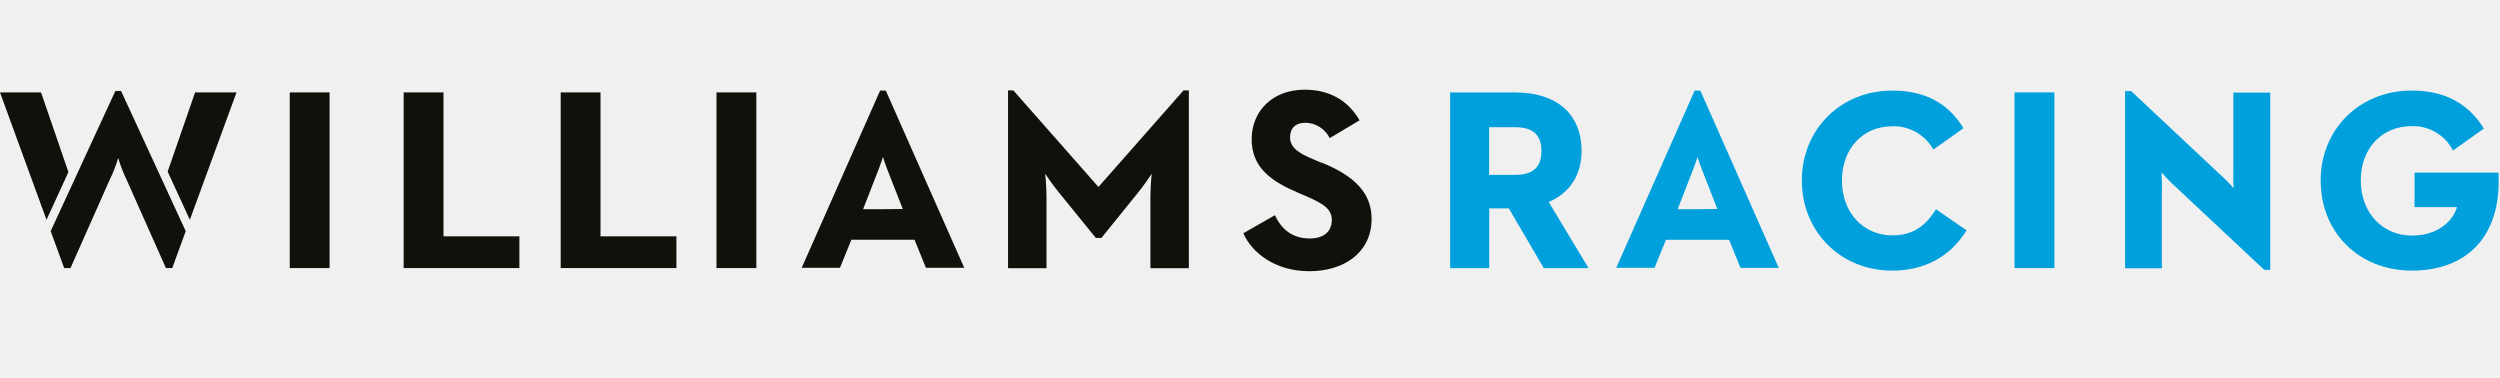
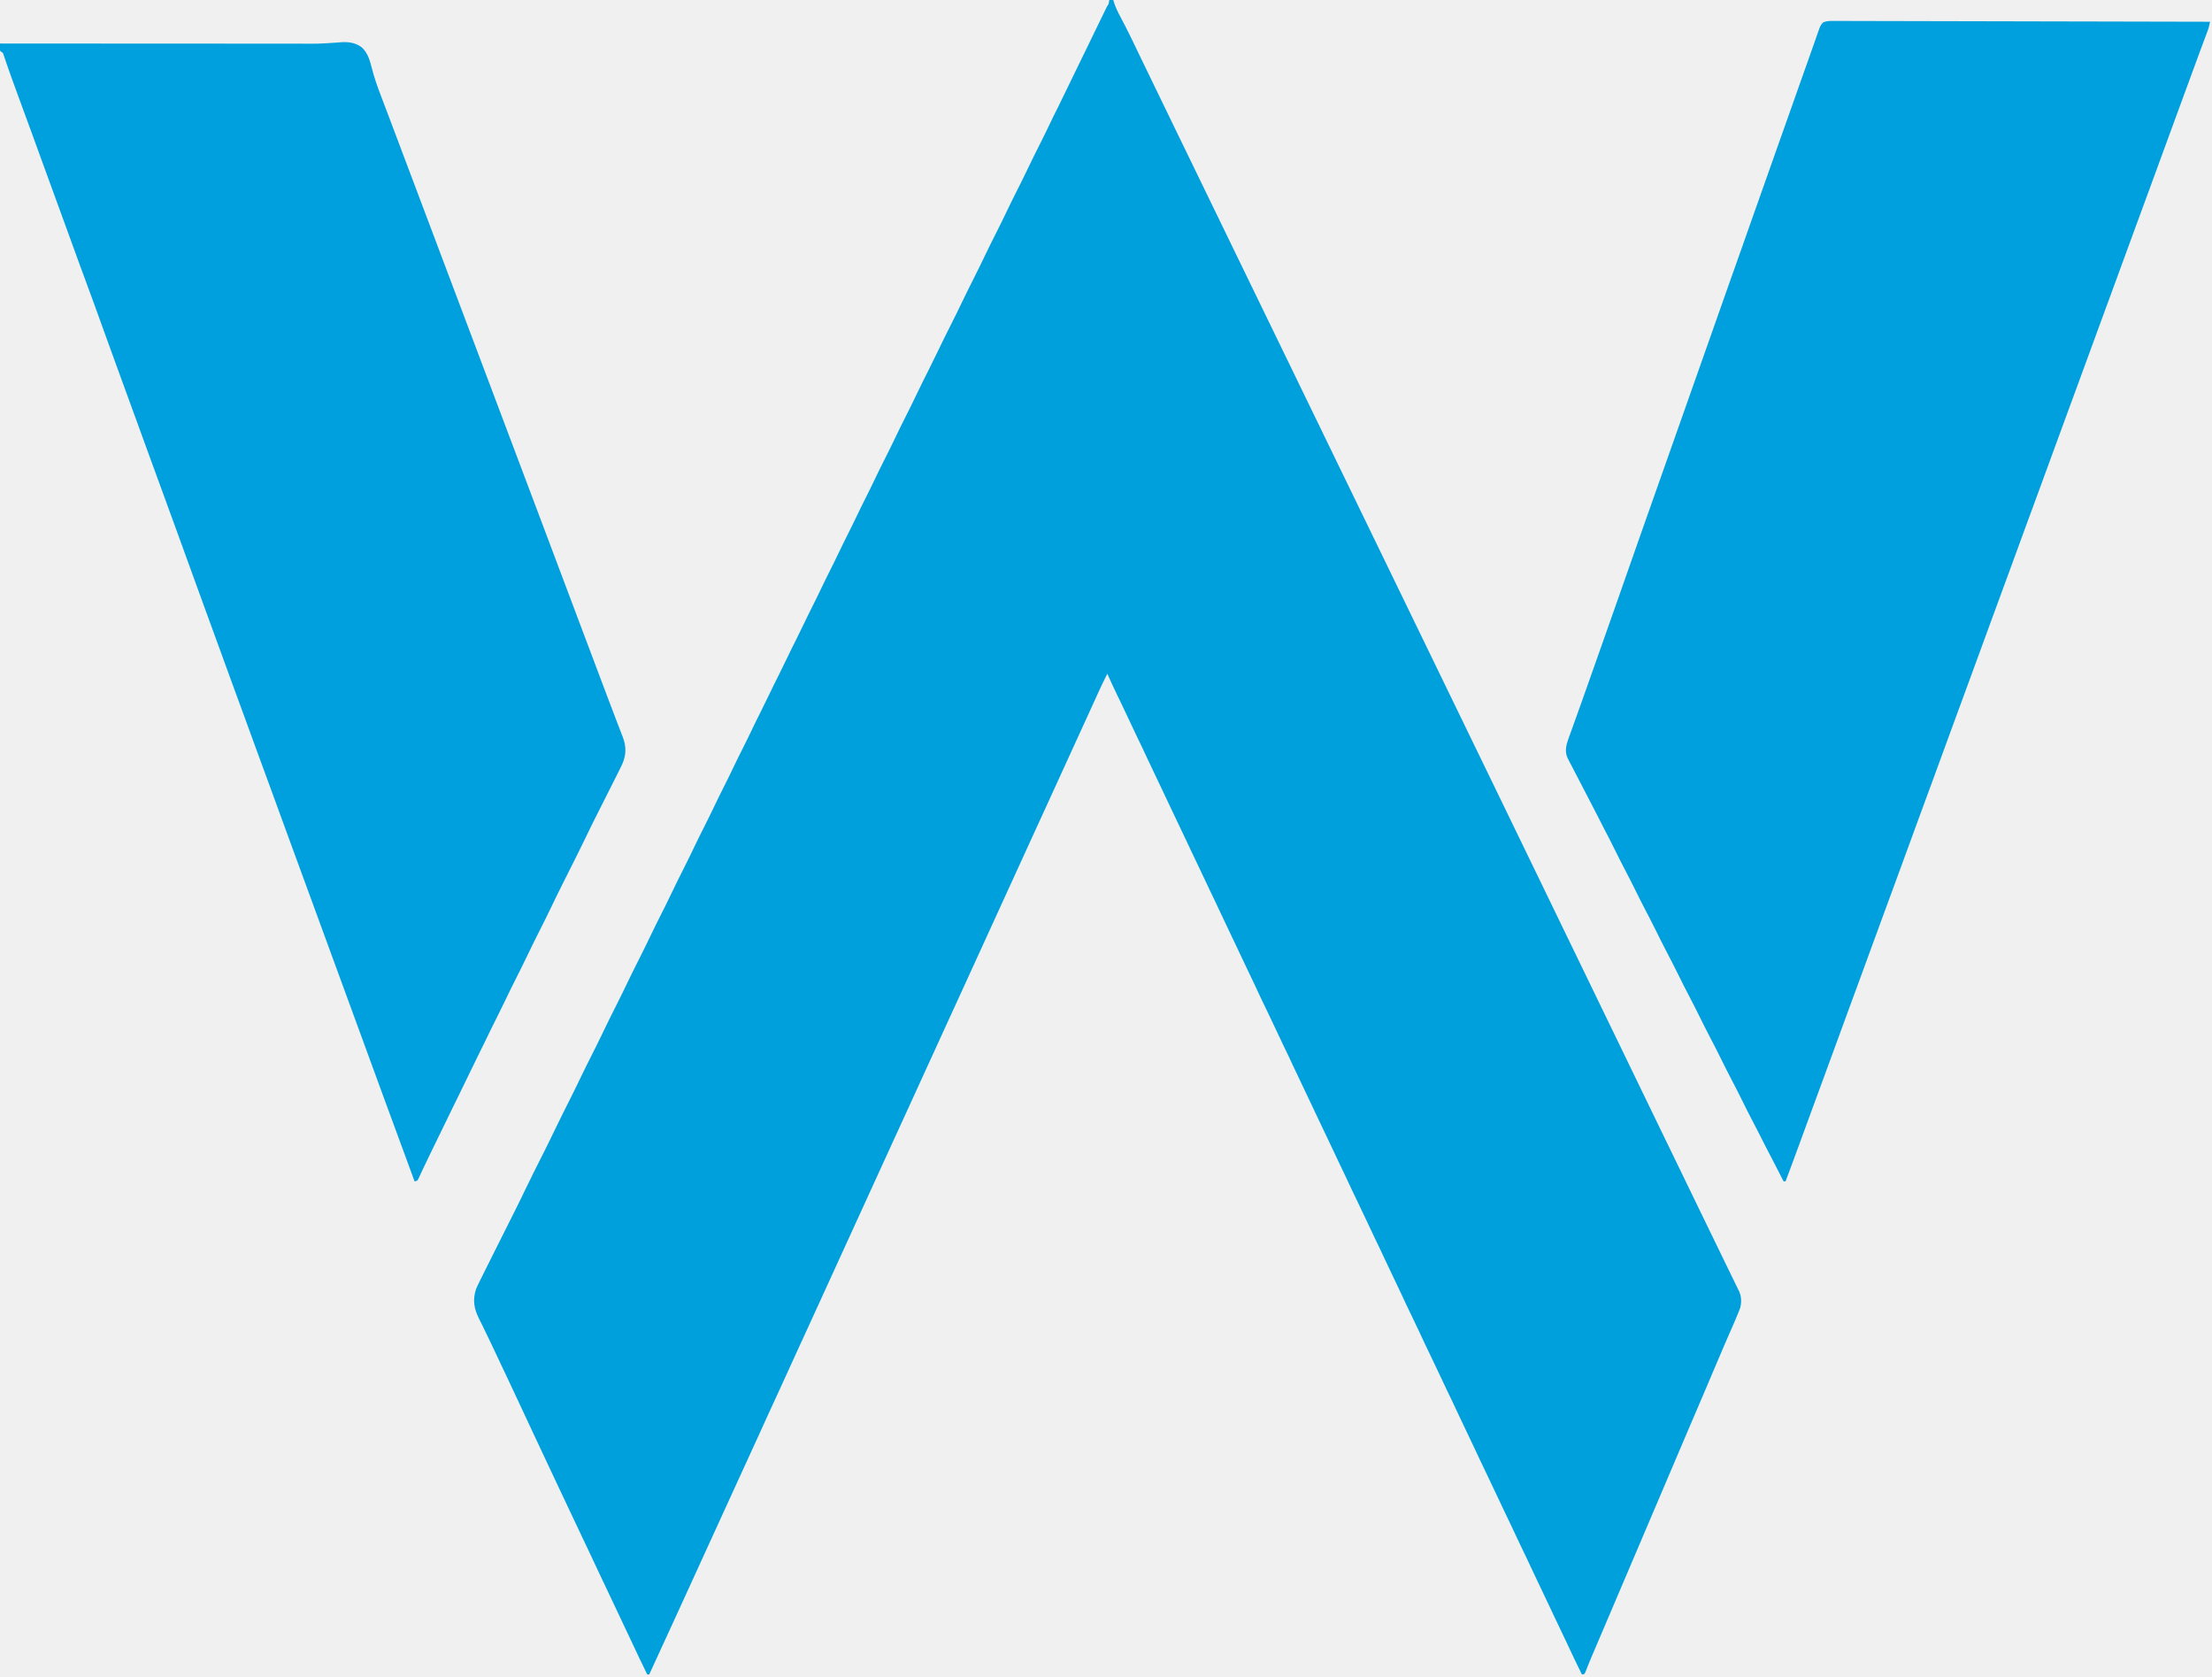
- <svg xmlns="http://www.w3.org/2000/svg" data-name="Layer 1" viewBox="0.02 -16.375 684.74 87.114" width="2500" height="378">
-   <path d="M196.26 48.84h10.92V.73h-10.92zM164.5.73h-10.91v48.11h31.7v-8.7H164.5zm136.38 25.89L277.58.18h-1.46v48.7h10.53V31.16a71.7 71.7 0 0 0-.35-8.16s1.85 2.84 3.72 5.09l10.14 12.49h1.54l10.09-12.49c1.82-2.24 3.67-5.08 3.67-5.08a71.7 71.7 0 0 0-.35 8.16v17.71h10.53V.18h-1.46zm61.06-6.63l-2.48-1.06c-3.23-1.37-6.1-2.91-6.1-5.89 0-2.41 1.37-4 4.28-4a7.56 7.56 0 0 1 6.58 4.2l8.18-4.87c-3.45-6-9-8.39-15-8.39-8.86 0-14.39 5.81-14.55 13.25-.17 8.27 5.72 12 12.88 15.05l2.48 1.06c4.54 2 6.67 3.49 6.59 6.5-.09 2.84-2 4.89-6.09 4.89-4.89 0-7.77-2.69-9.5-6.37l-8.64 4.94c2.34 5.42 8.82 10.4 18.07 10.4s16.73-4.85 17.05-13.77c.27-7.69-4.88-12.46-13.74-16M31.62.33L13.9 38.73l3.7 10.11h1.73l10.69-24.09a36.61 36.61 0 0 0 2.37-6.06 39.93 39.93 0 0 0 2.33 6l10.75 24.15h1.73l3.69-10.11L33.18.33zm-20.36.4H.02l12.74 34.89 6-13.08zm34.68 21.69l6.08 13.2L64.8.73H53.45zm33.44 26.42h10.91V.73H79.38zM121.49.73h-10.91v48.11h31.7v-8.7h-20.79zm120.37 31.98h-5.44l4.14-10.62c.78-2 1.3-3.69 1.3-3.69s.51 1.71 1.29 3.69l4.14 10.57zm.78-32.48h-1.56L219.6 48.77h10.48l3.13-7.7h17.29l3.13 7.7h10.49z" fill="#12100b" />
-   <path fill="#00a0dd" d="M551.79.73h10.92v48.11h-10.92zm-21.51 32.01l-.28.43c-3.08 4.7-6.58 6.71-11.71 6.71-8 0-13.77-6.32-13.77-15S510.18 10 518.29 10a12.41 12.41 0 0 1 11 5.92l.28.46 8.24-5.85-.26-.41C533.3 3.46 527.02.23 518.29.23c-14.11 0-24.75 10.59-24.75 24.62s10.64 24.69 24.75 24.69c8.7 0 15.65-3.68 20.11-10.63l.26-.41zm154.08-9.58v-.47h-23v9.45h11.63c-1.23 4-5.41 7.8-12.37 7.8-8.11 0-14-6.34-14-15.09s5.72-14.88 13.92-14.88a12.22 12.22 0 0 1 11.08 6.2l.28.46 8.45-6-.26-.41c-4.35-6.73-10.75-10-19.55-10-14.2 0-24.9 10.59-24.9 24.62 0 14.31 10.53 24.69 25 24.69 7.4 0 13.49-2.28 17.6-6.61 4.41-4.62 6.52-11.45 6.11-19.77M611.73.77v20.25c0 2.11-.11 4.1.08 5.95a43 43 0 0 0-4.16-4.17L583.88.49l-.14-.14h-1.67v48.54h10.08V28.64a58.61 58.61 0 0 0-.09-6 44.5 44.5 0 0 0 4.16 4.23l23.8 22.3.14.14h1.67V.77zM422.21 16.75c0 4.49-2.33 6.57-7.33 6.57h-7V10.25h7c5 0 7.33 2.07 7.33 6.5m2 14c5.8-2.5 9-7.46 9-14 0-10-6.74-16-18-16h-18v48.11h10.7V32.5h5.38l9.57 16.36h12.26zm40.75 1.96h-5.43l4.13-10.62c.79-2 1.3-3.69 1.3-3.69s.52 1.71 1.3 3.69l4.14 10.57zm.78-32.48h-1.56L442.7 48.77h10.49l3.13-7.68h17.28l3.14 7.7h10.48z" />
+ <svg xmlns="http://www.w3.org/2000/svg" version="1.1" width="3356" height="2543">
+   <path d="M0 0 C1.98 0 3.96 0 6 0 C6.193 0.678 6.386 1.357 6.585 2.056 C9.195 10.567 12.931 18.144 17.079 25.974 C19.118 29.827 21.125 33.697 23.133 37.566 C23.543 38.356 23.954 39.145 24.376 39.959 C28.43 47.782 32.303 55.687 36.125 63.625 C36.612 64.636 36.612 64.636 37.109 65.667 C38.75 69.073 40.387 72.481 42.023 75.89 C45.034 82.157 48.075 88.409 51.112 94.663 C56.402 105.56 61.675 116.465 66.938 127.375 C72.785 139.497 78.66 151.606 84.543 163.71 C85.265 165.198 85.988 166.685 86.711 168.172 C87.069 168.908 87.426 169.644 87.795 170.403 C91.535 178.099 95.268 185.8 99 193.5 C104.494 204.836 109.995 216.169 115.5 227.5 C121.005 238.831 126.505 250.164 132 261.5 C139.611 277.202 147.234 292.898 154.859 308.593 C158.053 315.166 161.246 321.74 164.439 328.315 C166.209 331.96 167.979 335.605 169.75 339.25 C170.458 340.708 171.167 342.167 171.875 343.625 C172.226 344.347 172.576 345.069 172.938 345.812 C244.125 492.375 244.125 492.375 245.187 494.562 C245.896 496.021 246.604 497.479 247.313 498.938 C249.083 502.582 250.853 506.226 252.623 509.871 C255.819 516.452 259.016 523.033 262.213 529.614 C269.812 545.254 277.406 560.897 284.991 576.545 C290.135 587.157 295.284 597.767 300.438 608.375 C300.79 609.1 301.142 609.825 301.504 610.571 C304.003 615.714 306.501 620.857 309 626 C311.854 631.875 314.709 637.75 317.562 643.625 C317.915 644.35 318.267 645.075 318.63 645.822 C324.089 657.06 329.541 668.302 334.991 679.545 C340.135 690.157 345.284 700.767 350.438 711.375 C350.79 712.1 351.142 712.825 351.504 713.571 C354.003 718.714 356.501 723.857 359 729 C361.854 734.875 364.709 740.75 367.562 746.625 C367.915 747.35 368.267 748.075 368.63 748.822 C374.089 760.06 379.541 771.302 384.991 782.545 C390.135 793.157 395.284 803.767 400.438 814.375 C400.79 815.1 401.142 815.825 401.504 816.571 C404.003 821.714 406.501 826.857 409 832 C411.854 837.875 414.709 843.75 417.562 849.625 C417.915 850.35 418.267 851.075 418.63 851.822 C424.088 863.059 429.541 874.3 434.99 885.543 C440.155 896.198 445.326 906.85 450.5 917.5 C456.336 929.511 462.165 941.525 467.99 953.542 C473.154 964.197 478.325 974.849 483.5 985.5 C489.336 997.511 495.165 1009.525 500.99 1021.542 C506.154 1032.197 511.326 1042.849 516.5 1053.5 C522.025 1064.873 527.547 1076.247 533.062 1087.625 C533.391 1088.303 533.72 1088.98 534.058 1089.679 C536.702 1095.133 539.346 1100.587 541.99 1106.042 C544.305 1110.82 546.621 1115.597 548.938 1120.375 C549.266 1121.053 549.594 1121.73 549.933 1122.428 C555.117 1133.121 560.307 1143.811 565.5 1154.5 C573.013 1169.965 580.517 1185.435 588.016 1200.907 C591.01 1207.084 594.004 1213.26 596.999 1219.435 C598.666 1222.874 600.333 1226.312 602 1229.75 C602.667 1231.125 603.333 1232.5 604 1233.875 C640 1308.125 640 1308.125 641 1310.187 C641.667 1311.563 642.334 1312.938 643 1314.313 C644.665 1317.747 646.331 1321.182 647.996 1324.616 C651.014 1330.841 654.032 1337.066 657.051 1343.29 C663.692 1356.979 670.328 1370.671 676.938 1384.375 C683.143 1397.24 689.381 1410.089 695.624 1422.935 C695.981 1423.671 696.339 1424.406 696.707 1425.164 C697.065 1425.9 697.422 1426.636 697.791 1427.394 C703.207 1438.541 708.611 1449.693 714.017 1460.846 C716.366 1465.692 718.716 1470.537 721.066 1475.383 C727.369 1488.375 733.665 1501.369 739.938 1514.375 C745.066 1525.008 750.215 1535.632 755.375 1546.25 C755.731 1546.984 756.088 1547.717 756.455 1548.473 C757.897 1551.44 759.339 1554.408 760.782 1557.376 C764.587 1565.207 768.388 1573.04 772.188 1580.875 C772.519 1581.559 772.851 1582.243 773.192 1582.947 C778.355 1593.595 783.501 1604.25 788.641 1614.908 C793.607 1625.197 798.598 1635.473 803.593 1645.748 C808.41 1655.659 813.214 1665.575 818 1675.5 C824.184 1688.324 830.401 1701.131 836.624 1713.936 C836.981 1714.671 837.339 1715.406 837.707 1716.164 C838.065 1716.9 838.422 1717.636 838.791 1718.394 C842.552 1726.135 846.308 1733.88 850.062 1741.625 C850.391 1742.302 850.719 1742.978 851.057 1743.676 C852.71 1747.086 854.363 1750.497 856.016 1753.907 C858.009 1758.019 860.003 1762.131 861.996 1766.242 C862.491 1767.264 862.491 1767.264 862.997 1768.306 C863.998 1770.371 864.999 1772.435 866 1774.5 C873.335 1789.628 873.335 1789.628 876.974 1797.136 C886.26 1816.293 895.556 1835.445 904.859 1854.593 C908.76 1862.623 912.661 1870.654 916.561 1878.685 C917.623 1880.871 918.684 1883.056 919.746 1885.242 C920.097 1885.964 920.447 1886.685 920.808 1887.428 C923.658 1893.295 926.508 1899.162 929.358 1905.029 C931.126 1908.668 932.894 1912.307 934.66 1915.948 C937.912 1922.649 941.168 1929.349 944.44 1936.041 C945.937 1939.105 947.432 1942.17 948.926 1945.236 C949.636 1946.691 950.347 1948.145 951.06 1949.599 C952.044 1951.605 953.022 1953.613 954 1955.621 C954.557 1956.76 955.114 1957.899 955.688 1959.072 C959.211 1966.933 959.37 1976.18 957.027 1984.422 C956.573 1985.585 956.12 1986.748 955.652 1987.945 C955.392 1988.615 955.131 1989.285 954.863 1989.975 C951.038 1999.646 946.81 2009.156 942.635 2018.679 C940.04 2024.601 937.459 2030.529 934.879 2036.457 C934.367 2037.634 933.854 2038.81 933.326 2040.022 C929.166 2049.589 925.087 2059.188 921.062 2068.812 C914.604 2084.244 908.036 2099.628 901.438 2115 C893.413 2133.698 885.406 2152.403 877.438 2171.125 C876.73 2172.788 876.73 2172.788 876.007 2174.485 C873.624 2180.084 871.241 2185.683 868.859 2191.282 C864.555 2201.397 860.246 2211.51 855.939 2221.623 C853.542 2227.249 851.146 2232.874 848.75 2238.5 C847.792 2240.75 846.833 2243 845.875 2245.25 C845.163 2246.921 845.163 2246.921 844.438 2248.625 C820 2306 795.562 2363.375 771.125 2420.75 C770.651 2421.864 770.176 2422.977 769.688 2424.124 C768.729 2426.376 767.769 2428.628 766.81 2430.88 C764.427 2436.476 762.043 2442.072 759.66 2447.669 C755.202 2458.138 750.742 2468.606 746.278 2479.073 C744.187 2483.973 742.098 2488.875 740.008 2493.776 C739.019 2496.095 738.03 2498.413 737.041 2500.731 C736.108 2502.916 735.176 2505.101 734.245 2507.287 C733.366 2509.347 732.486 2511.407 731.604 2513.466 C729.649 2518.046 727.734 2522.632 725.934 2527.275 C725.462 2528.477 725.462 2528.477 724.981 2529.703 C724.409 2531.172 723.849 2532.646 723.305 2534.126 C722.553 2536.052 722.553 2536.052 721 2539 C718.807 2539.939 718.807 2539.939 717 2540 C708.806 2523.222 700.678 2506.424 692.866 2489.464 C688.846 2480.758 684.696 2472.122 680.5 2463.5 C675.159 2452.526 669.954 2441.502 664.844 2430.418 C660.985 2422.068 657.019 2413.774 653 2405.5 C648.427 2396.084 643.945 2386.632 639.562 2377.125 C634.678 2366.532 629.647 2356.02 624.542 2345.532 C619.546 2335.262 614.694 2324.932 609.914 2314.559 C605.876 2305.822 601.712 2297.153 597.5 2288.5 C592.182 2277.574 587 2266.595 581.914 2255.559 C577.876 2246.822 573.712 2238.153 569.5 2229.5 C564.159 2218.526 558.954 2207.502 553.844 2196.418 C549.985 2188.068 546.019 2179.774 542 2171.5 C537.427 2162.084 532.945 2152.632 528.562 2143.125 C523.678 2132.532 518.647 2122.02 513.542 2111.532 C508.546 2101.262 503.694 2090.932 498.914 2080.559 C494.876 2071.822 490.712 2063.153 486.5 2054.5 C481.182 2043.574 476 2032.595 470.914 2021.559 C466.876 2012.822 462.712 2004.153 458.5 1995.5 C453.159 1984.526 447.954 1973.502 442.844 1962.418 C438.985 1954.068 435.019 1945.774 431 1937.5 C426.427 1928.084 421.945 1918.632 417.562 1909.125 C412.678 1898.532 407.647 1888.02 402.542 1877.532 C397.546 1867.262 392.694 1856.932 387.914 1846.559 C383.876 1837.822 379.712 1829.153 375.5 1820.5 C370.182 1809.574 365 1798.595 359.914 1787.559 C355.876 1778.822 351.712 1770.153 347.5 1761.5 C342.182 1750.574 337 1739.595 331.914 1728.559 C327.876 1719.822 323.712 1711.153 319.5 1702.5 C314.159 1691.526 308.954 1680.502 303.844 1669.418 C299.985 1661.068 296.019 1652.774 292 1644.5 C287.427 1635.084 282.945 1625.632 278.562 1616.125 C273.678 1605.532 268.647 1595.02 263.542 1584.532 C258.546 1574.262 253.694 1563.932 248.914 1553.559 C244.876 1544.822 240.712 1536.153 236.5 1527.5 C231.182 1516.574 226 1505.595 220.914 1494.559 C216.876 1485.822 212.712 1477.153 208.5 1468.5 C203.159 1457.526 197.954 1446.502 192.844 1435.418 C188.985 1427.068 185.019 1418.774 181 1410.5 C176.427 1401.084 171.945 1391.632 167.562 1382.125 C162.678 1371.532 157.647 1361.02 152.542 1350.532 C147.546 1340.262 142.694 1329.932 137.914 1319.559 C133.876 1310.822 129.712 1302.153 125.5 1293.5 C120.182 1282.574 115 1271.595 109.914 1260.559 C105.876 1251.822 101.712 1243.153 97.5 1234.5 C92.159 1223.526 86.954 1212.502 81.844 1201.418 C77.985 1193.068 74.019 1184.774 70 1176.5 C65.427 1167.084 60.945 1157.632 56.562 1148.125 C51.678 1137.532 46.647 1127.02 41.542 1116.532 C36.548 1106.266 31.698 1095.941 26.921 1085.572 C22.517 1076.042 17.951 1066.597 13.355 1057.159 C7.697 1045.531 2.259 1033.814 -3 1022 C-7.895 1031.64 -12.61 1041.331 -17.041 1051.192 C-18.644 1054.76 -20.259 1058.323 -21.871 1061.887 C-22.207 1062.63 -22.543 1063.374 -22.89 1064.14 C-26.722 1072.61 -30.611 1081.055 -34.5 1089.5 C-39.863 1101.153 -45.201 1112.818 -50.5 1124.5 C-56.156 1136.969 -61.859 1149.415 -67.583 1161.854 C-72.584 1172.723 -77.557 1183.604 -82.5 1194.5 C-87.781 1206.14 -93.096 1217.763 -98.438 1229.375 C-103.993 1241.452 -109.538 1253.534 -115.062 1265.625 C-115.391 1266.343 -115.719 1267.061 -116.057 1267.801 C-117.71 1271.42 -119.363 1275.038 -121.016 1278.657 C-124.009 1285.209 -127.004 1291.76 -129.999 1298.31 C-131.666 1301.957 -133.333 1305.603 -135 1309.25 C-135.667 1310.708 -136.333 1312.167 -137 1313.625 C-137.33 1314.347 -137.66 1315.069 -138 1315.812 C-205 1462.375 -205 1462.375 -206 1464.563 C-206.667 1466.021 -207.333 1467.479 -208 1468.937 C-209.667 1472.585 -211.335 1476.232 -213.002 1479.879 C-215.994 1486.423 -218.985 1492.967 -221.974 1499.511 C-223.628 1503.133 -225.283 1506.754 -226.938 1510.375 C-227.266 1511.093 -227.594 1511.811 -227.932 1512.551 C-233.483 1524.698 -239.059 1536.834 -244.64 1548.967 C-249.93 1560.471 -255.186 1571.991 -260.417 1583.522 C-265.769 1595.316 -271.169 1607.088 -276.583 1618.854 C-281.584 1629.723 -286.557 1640.604 -291.5 1651.5 C-296.781 1663.14 -302.096 1674.763 -307.438 1686.375 C-312.993 1698.452 -318.538 1710.534 -324.062 1722.625 C-324.391 1723.343 -324.719 1724.061 -325.057 1724.801 C-326.71 1728.42 -328.363 1732.038 -330.016 1735.657 C-333.009 1742.209 -336.004 1748.76 -338.999 1755.31 C-340.666 1758.957 -342.333 1762.603 -344 1766.25 C-344.667 1767.708 -345.333 1769.167 -346 1770.625 C-346.33 1771.347 -346.66 1772.069 -347 1772.812 C-430 1954.375 -430 1954.375 -431 1956.563 C-431.667 1958.021 -432.333 1959.479 -433 1960.937 C-434.667 1964.585 -436.335 1968.232 -438.002 1971.879 C-440.994 1978.423 -443.985 1984.967 -446.974 1991.511 C-448.628 1995.133 -450.283 1998.754 -451.938 2002.375 C-452.266 2003.093 -452.594 2003.811 -452.932 2004.551 C-458.483 2016.698 -464.059 2028.834 -469.64 2040.967 C-474.621 2051.799 -479.574 2062.643 -484.5 2073.5 C-489.781 2085.14 -495.096 2096.763 -500.438 2108.375 C-506.012 2120.495 -511.579 2132.617 -517.125 2144.75 C-517.455 2145.472 -517.785 2146.194 -518.125 2146.938 C-523.221 2158.088 -528.294 2169.248 -533.361 2180.41 C-539.067 2192.977 -544.824 2205.519 -550.591 2218.058 C-555.428 2228.574 -560.252 2239.096 -565.062 2249.625 C-565.391 2250.343 -565.719 2251.061 -566.057 2251.801 C-567.71 2255.42 -569.363 2259.038 -571.016 2262.657 C-574.009 2269.209 -577.004 2275.76 -579.999 2282.31 C-581.666 2285.957 -583.333 2289.603 -585 2293.25 C-585.667 2294.708 -586.333 2296.167 -587 2297.625 C-587.33 2298.347 -587.66 2299.069 -588 2299.812 C-639 2411.375 -639 2411.375 -640 2413.563 C-640.667 2415.021 -641.333 2416.479 -642 2417.937 C-643.667 2421.585 -645.335 2425.232 -647.002 2428.879 C-649.994 2435.423 -652.985 2441.967 -655.974 2448.511 C-669.918 2479.037 -683.919 2509.537 -698 2540 C-698.99 2540 -699.98 2540 -701 2540 C-709.24 2523.128 -717.414 2506.236 -725.274 2489.183 C-728.937 2481.249 -732.691 2473.364 -736.5 2465.5 C-741.484 2455.209 -746.332 2444.862 -751.125 2434.48 C-754.841 2426.45 -758.643 2418.464 -762.5 2410.5 C-766.789 2401.64 -770.999 2392.749 -775.125 2383.812 C-780.425 2372.339 -785.82 2360.912 -791.25 2349.5 C-791.857 2348.225 -791.857 2348.225 -792.476 2346.924 C-793.084 2345.645 -793.084 2345.645 -793.705 2344.34 C-794.525 2342.617 -795.344 2340.895 -796.164 2339.172 C-796.57 2338.319 -796.976 2337.466 -797.394 2336.588 C-801.487 2327.982 -805.559 2319.368 -809.625 2310.75 C-809.972 2310.015 -810.318 2309.281 -810.676 2308.524 C-812.42 2304.828 -814.164 2301.132 -815.907 2297.436 C-819.082 2290.707 -822.259 2283.98 -825.436 2277.252 C-826.497 2275.006 -827.558 2272.759 -828.619 2270.512 C-831.832 2263.706 -835.047 2256.9 -838.264 2250.096 C-845.802 2234.158 -853.317 2218.211 -860.76 2202.229 C-865.169 2192.766 -869.612 2183.319 -874.062 2173.875 C-878.906 2163.598 -883.725 2153.31 -888.5 2143 C-894.92 2129.139 -901.423 2115.319 -907.937 2101.502 C-910.263 2096.565 -912.586 2091.627 -914.906 2086.688 C-921.694 2072.238 -928.503 2057.799 -935.346 2043.376 C-936.154 2041.673 -936.962 2039.97 -937.769 2038.266 C-941.932 2029.48 -946.123 2020.711 -950.434 2011.996 C-951.129 2010.584 -951.824 2009.172 -952.519 2007.76 C-953.79 2005.181 -955.075 2002.61 -956.369 2000.042 C-963.871 1984.837 -965.984 1972.263 -961 1956 C-959.409 1952.034 -957.556 1948.229 -955.641 1944.411 C-955.114 1943.337 -954.587 1942.263 -954.044 1941.157 C-952.375 1937.765 -950.689 1934.382 -949 1931 C-947.934 1928.848 -946.868 1926.697 -945.802 1924.545 C-943.052 1919.005 -940.285 1913.475 -937.511 1907.947 C-935.686 1904.311 -933.864 1900.673 -932.043 1897.034 C-928.177 1889.313 -924.307 1881.594 -920.438 1873.875 C-916.25 1865.523 -912.064 1857.171 -907.882 1848.817 C-905.8 1844.659 -903.715 1840.502 -901.629 1836.346 C-895.921 1824.956 -890.305 1813.531 -884.834 1802.026 C-881.208 1794.408 -877.483 1786.844 -873.691 1779.307 C-872.602 1777.141 -871.515 1774.974 -870.428 1772.806 C-867.735 1767.432 -865.037 1762.06 -862.339 1756.688 C-859.671 1751.377 -857.006 1746.064 -854.344 1740.75 C-853.974 1740.013 -853.605 1739.276 -853.225 1738.516 C-848.358 1728.797 -843.585 1719.04 -838.93 1709.217 C-832.939 1696.605 -826.609 1684.161 -820.334 1671.688 C-814.146 1659.382 -808.034 1647.051 -802.125 1634.608 C-796.243 1622.256 -790.057 1610.055 -783.907 1597.834 C-778.341 1586.767 -772.815 1575.69 -767.5 1564.5 C-761.171 1551.176 -754.537 1538.009 -747.907 1524.834 C-741.858 1512.807 -735.893 1500.751 -730.117 1488.591 C-724.42 1476.63 -718.436 1464.813 -712.479 1452.979 C-706.558 1441.209 -700.729 1429.406 -695.074 1417.506 C-690.642 1408.2 -686.034 1398.986 -681.399 1389.78 C-672.29 1371.718 -672.29 1371.718 -663.5 1353.5 C-657.728 1341.236 -651.592 1329.153 -645.514 1317.039 C-639.973 1305.991 -634.467 1294.936 -629.199 1283.754 C-624.195 1273.192 -618.902 1262.773 -613.659 1252.329 C-608.389 1241.825 -603.176 1231.304 -598.16 1220.676 C-593.53 1210.913 -588.652 1201.273 -583.804 1191.618 C-578.828 1181.705 -573.931 1171.766 -569.191 1161.738 C-564.73 1152.342 -560.045 1143.058 -555.377 1133.764 C-550.536 1124.123 -545.784 1114.451 -541.172 1104.699 C-536.898 1095.702 -532.421 1086.809 -527.949 1077.909 C-523.244 1068.541 -518.638 1059.136 -514.152 1049.66 C-510.066 1041.062 -505.796 1032.558 -501.521 1024.053 C-497.429 1015.908 -493.402 1007.738 -489.5 999.5 C-484.976 989.948 -480.267 980.496 -475.521 971.053 C-471.429 962.908 -467.402 954.738 -463.5 946.5 C-459.287 937.605 -454.92 928.793 -450.5 920 C-446.101 911.248 -441.754 902.479 -437.562 893.625 C-433.171 884.35 -428.607 875.169 -424 866 C-419.414 856.873 -414.87 847.734 -410.5 838.5 C-406.13 829.266 -401.586 820.127 -397 811 C-392.435 801.914 -387.91 792.817 -383.562 783.625 C-379.015 774.012 -374.273 764.502 -369.5 755 C-364.811 745.664 -360.148 736.323 -355.688 726.875 C-350.628 716.165 -345.313 705.586 -340 695 C-332.152 679.376 -332.152 679.376 -324.562 663.625 C-319.393 652.658 -313.938 641.836 -308.5 631 C-300.396 614.879 -300.396 614.879 -292.562 598.625 C-286.363 585.462 -279.771 572.49 -273.229 559.495 C-268.58 550.247 -264.005 540.973 -259.562 531.625 C-253.393 518.646 -246.941 505.815 -240.479 492.979 C-235.056 482.198 -229.68 471.401 -224.5 460.5 C-218.353 447.562 -211.92 434.773 -205.479 421.979 C-199.57 410.232 -193.752 398.452 -188.108 386.574 C-182.597 375.004 -176.816 363.571 -171.052 352.125 C-165.281 340.657 -159.611 329.152 -154.099 317.557 C-149.658 308.234 -145.042 299.002 -140.399 289.779 C-133.88 276.826 -127.379 263.873 -121.199 250.754 C-116.196 240.196 -110.905 229.78 -105.664 219.339 C-100.275 208.597 -94.945 197.838 -89.809 186.973 C-86.006 178.95 -82.038 171.013 -78.028 163.092 C-74.029 155.162 -70.197 147.159 -66.375 139.142 C-61.698 129.342 -56.928 119.588 -52.143 109.841 C-45.368 96.038 -38.602 82.231 -31.938 68.375 C-26.251 56.561 -20.518 44.77 -14.768 32.987 C-13.761 30.923 -12.755 28.859 -11.75 26.795 C-10.341 23.901 -8.929 21.009 -7.516 18.117 C-6.876 16.802 -6.876 16.802 -6.223 15.461 C-5.828 14.652 -5.432 13.844 -5.024 13.011 C-4.68 12.306 -4.336 11.601 -3.982 10.874 C-3 9 -3 9 -1 6 C-0.61 4.01 -0.268 2.01 0 0 Z " fill="#00A0DD" transform="translate(1683,0)" />
+   <path d="M0 0 C0.988 -0.001 1.976 -0.001 2.994 -0.002 C6.318 -0.001 9.642 0.013 12.967 0.028 C15.368 0.031 17.77 0.034 20.172 0.035 C25.401 0.041 30.629 0.052 35.858 0.069 C43.634 0.095 51.409 0.109 59.184 0.121 C72.263 0.14 85.342 0.17 98.421 0.204 C111.372 0.238 124.324 0.268 137.275 0.293 C138.08 0.294 138.885 0.296 139.715 0.298 C143.803 0.305 147.891 0.313 151.98 0.32 C180.943 0.375 209.907 0.438 238.871 0.507 C267.01 0.574 295.149 0.636 323.288 0.693 C324.589 0.696 324.589 0.696 325.916 0.699 C334.625 0.716 343.334 0.734 352.044 0.751 C369.786 0.787 387.528 0.823 405.27 0.86 C406.086 0.861 406.901 0.863 407.742 0.865 C462.224 0.977 516.706 1.103 571.188 1.23 C570.872 2.679 570.554 4.127 570.235 5.576 C569.97 6.785 569.97 6.785 569.7 8.02 C569.173 10.298 568.523 12.461 567.702 14.65 C567.422 15.404 567.143 16.159 566.854 16.936 C566.553 17.731 566.252 18.525 565.942 19.344 C565.62 20.209 565.297 21.075 564.965 21.967 C564.266 23.842 563.564 25.716 562.861 27.589 C561.326 31.674 559.804 35.764 558.282 39.853 C557.475 42.019 556.669 44.184 555.861 46.349 C551.895 56.992 547.997 67.659 544.109 78.331 C537.093 97.583 530.031 116.819 522.938 136.043 C515.419 156.424 507.944 176.821 500.501 197.23 C498.566 202.535 496.631 207.84 494.696 213.145 C494.461 213.789 494.226 214.433 493.984 215.096 C489.298 227.939 484.592 240.774 479.876 253.605 C479.331 255.087 479.331 255.087 478.776 256.598 C476.609 262.491 474.442 268.385 472.274 274.278 C468.932 283.366 465.59 292.454 462.251 301.543 C461.88 302.55 461.51 303.557 461.129 304.595 C455.297 320.467 449.488 336.347 443.688 352.23 C437.517 369.132 431.332 386.029 425.126 402.918 C424.756 403.924 424.386 404.931 424.005 405.967 C421.029 414.066 418.051 422.164 415.073 430.262 C412.465 437.355 409.857 444.449 407.251 451.543 C406.881 452.549 406.511 453.555 406.13 454.592 C400.298 470.465 394.488 486.346 388.688 502.23 C382.517 519.132 376.332 536.029 370.126 552.918 C369.756 553.924 369.386 554.931 369.005 555.967 C366.029 564.066 363.051 572.164 360.073 580.262 C357.465 587.355 354.857 594.449 352.251 601.543 C351.881 602.549 351.511 603.555 351.13 604.592 C345.298 620.465 339.488 636.346 333.688 652.23 C327.517 669.132 321.332 686.029 315.126 702.918 C314.756 703.924 314.386 704.931 314.005 705.967 C311.029 714.066 308.051 722.164 305.073 730.262 C302.465 737.355 299.857 744.449 297.251 751.543 C296.881 752.549 296.511 753.555 296.13 754.592 C290.298 770.465 284.488 786.346 278.688 802.23 C272.517 819.132 266.332 836.029 260.126 852.918 C259.756 853.924 259.386 854.931 259.005 855.967 C256.029 864.066 253.051 872.164 250.073 880.262 C247.465 887.355 244.857 894.449 242.251 901.543 C241.881 902.549 241.511 903.555 241.13 904.592 C235.298 920.465 229.488 936.346 223.688 952.23 C217.517 969.132 211.332 986.029 205.126 1002.918 C204.756 1003.924 204.386 1004.931 204.005 1005.967 C201.029 1014.066 198.051 1022.164 195.073 1030.262 C192.465 1037.355 189.857 1044.449 187.251 1051.543 C186.881 1052.549 186.511 1053.555 186.13 1054.592 C180.298 1070.465 174.488 1086.346 168.688 1102.23 C162.517 1119.132 156.332 1136.029 150.126 1152.918 C149.756 1153.924 149.386 1154.931 149.005 1155.967 C146.029 1164.066 143.051 1172.164 140.073 1180.262 C137.465 1187.355 134.857 1194.449 132.251 1201.543 C131.881 1202.549 131.511 1203.555 131.13 1204.592 C125.298 1220.465 119.488 1236.346 113.688 1252.23 C107.517 1269.132 101.332 1286.029 95.126 1302.918 C94.756 1303.924 94.386 1304.931 94.005 1305.967 C91.029 1314.066 88.051 1322.164 85.073 1330.262 C82.465 1337.355 79.857 1344.449 77.251 1351.543 C76.881 1352.549 76.511 1353.555 76.13 1354.592 C70.298 1370.465 64.488 1386.346 58.688 1402.23 C52.517 1419.132 46.332 1436.029 40.126 1452.918 C39.756 1453.924 39.386 1454.931 39.005 1455.967 C36.029 1464.066 33.051 1472.164 30.073 1480.262 C27.465 1487.355 24.857 1494.449 22.251 1501.543 C21.881 1502.549 21.511 1503.555 21.13 1504.592 C15.298 1520.465 9.488 1536.346 3.688 1552.23 C-2.483 1569.132 -8.668 1586.029 -14.874 1602.918 C-15.244 1603.924 -15.614 1604.931 -15.995 1605.967 C-18.971 1614.066 -21.949 1622.164 -24.927 1630.262 C-27.535 1637.355 -30.142 1644.449 -32.749 1651.543 C-33.117 1652.543 -33.485 1653.544 -33.864 1654.575 C-38.171 1666.294 -42.467 1678.016 -46.746 1689.746 C-47.156 1690.871 -47.566 1691.996 -47.989 1693.156 C-48.398 1694.277 -48.807 1695.399 -49.229 1696.554 C-56.986 1717.82 -64.794 1739.062 -72.812 1760.23 C-73.802 1760.23 -74.792 1760.23 -75.812 1760.23 C-76.396 1759.088 -76.98 1757.945 -77.581 1756.768 C-79.798 1752.431 -82.016 1748.094 -84.235 1743.757 C-85.185 1741.899 -86.136 1740.04 -87.085 1738.181 C-92.481 1727.622 -97.921 1717.09 -103.46 1706.606 C-106.693 1700.478 -109.813 1694.302 -112.867 1688.082 C-115.63 1682.497 -118.52 1676.986 -121.437 1671.48 C-127.564 1659.895 -133.381 1648.158 -139.207 1636.419 C-143.982 1626.805 -148.781 1617.213 -153.812 1607.73 C-159.824 1596.4 -165.505 1584.908 -171.207 1573.419 C-175.972 1563.826 -180.759 1554.254 -185.781 1544.793 C-192.004 1533.065 -197.876 1521.164 -203.78 1509.273 C-208.698 1499.376 -213.63 1489.493 -218.812 1479.73 C-225.026 1468.024 -230.887 1456.143 -236.78 1444.273 C-242.097 1433.572 -247.468 1422.911 -253.07 1412.356 C-258.649 1401.811 -263.904 1391.103 -269.207 1380.419 C-274.385 1369.996 -279.625 1359.62 -285.079 1349.339 C-290.454 1339.176 -295.526 1328.862 -300.635 1318.564 C-305.267 1309.235 -309.932 1299.933 -314.812 1290.73 C-320.622 1279.776 -326.124 1268.672 -331.635 1257.564 C-336.784 1247.193 -342.009 1236.874 -347.428 1226.64 C-350.304 1221.209 -353.101 1215.746 -355.812 1210.23 C-359.302 1203.197 -362.891 1196.226 -366.57 1189.289 C-370.883 1181.137 -375.096 1172.933 -379.312 1164.73 C-383.981 1155.647 -388.659 1146.57 -393.437 1137.543 C-396.289 1132.146 -399.119 1126.74 -401.874 1121.293 C-402.422 1120.211 -402.97 1119.13 -403.535 1118.016 C-408.141 1107.972 -405.665 1098.195 -401.999 1088.27 C-401.599 1087.143 -401.199 1086.016 -400.787 1084.855 C-399.703 1081.815 -398.605 1078.78 -397.499 1075.747 C-396.336 1072.545 -395.193 1069.335 -394.049 1066.126 C-392.192 1060.927 -390.325 1055.733 -388.449 1050.542 C-386.143 1044.157 -383.859 1037.765 -381.589 1031.367 C-381.267 1030.458 -380.944 1029.548 -380.612 1028.611 C-379.974 1026.813 -379.336 1025.014 -378.698 1023.215 C-377.741 1020.52 -376.782 1017.825 -375.822 1015.131 C-370.223 999.422 -364.687 983.692 -359.159 967.958 C-353.95 953.135 -348.722 938.318 -343.468 923.51 C-336.743 904.559 -330.074 885.588 -323.437 866.605 C-323.216 865.973 -322.994 865.34 -322.766 864.688 C-322.319 863.409 -321.872 862.13 -321.425 860.851 C-320.309 857.66 -319.193 854.468 -318.078 851.277 C-317.857 850.646 -317.636 850.016 -317.409 849.366 C-310.745 830.31 -304.038 811.269 -297.332 792.229 C-294.552 784.334 -291.775 776.439 -288.999 768.543 C-281.115 746.116 -273.214 723.696 -265.269 701.29 C-259.592 685.279 -253.946 669.257 -248.312 653.23 C-241.989 635.242 -235.642 617.263 -229.27 599.292 C-223.593 583.28 -217.946 567.258 -212.312 551.23 C-205.989 533.242 -199.642 515.263 -193.27 497.292 C-187.593 481.28 -181.946 465.258 -176.312 449.23 C-170.289 432.099 -164.252 414.972 -158.187 397.855 C-157.839 396.874 -157.491 395.893 -157.133 394.882 C-154.347 387.018 -151.558 379.156 -148.77 371.293 C-146.325 364.397 -143.881 357.502 -141.437 350.605 C-140.916 349.136 -140.916 349.136 -140.385 347.636 C-134.242 330.298 -128.136 312.947 -122.037 295.593 C-116.341 279.387 -110.609 263.194 -104.843 247.012 C-99.271 231.37 -93.753 215.71 -88.249 200.043 C-82.351 183.253 -76.416 166.478 -70.414 149.725 C-65.012 134.642 -59.685 119.533 -54.374 104.418 C-46.757 82.736 -39.101 61.068 -31.372 39.426 C-29.774 34.946 -28.189 30.462 -26.625 25.97 C-25.988 24.141 -25.347 22.314 -24.705 20.488 C-23.978 18.416 -23.258 16.342 -22.548 14.264 C-20.915 9.641 -19.476 5.654 -15.812 2.23 C-10.538 -0.093 -5.649 -0.042 0 0 Z " fill="#009FDD" transform="translate(2781.812,31.76952)" />
+   <path d="M0 0 C8.89 8.497 11.935 19.703 14.872 31.359 C18.73 46.583 24.063 61.145 29.668 75.796 C30.992 79.266 32.305 82.741 33.619 86.216 C35.84 92.087 38.067 97.956 40.298 103.823 C43.629 112.586 46.937 121.358 50.238 130.133 C50.781 131.575 51.323 133.016 51.866 134.458 C52.679 136.62 53.493 138.782 54.306 140.943 C57.306 148.916 60.311 156.886 63.316 164.855 C63.858 166.291 64.399 167.726 64.94 169.162 C66.005 171.985 67.069 174.808 68.134 177.631 C70.361 183.536 72.587 189.44 74.814 195.345 C77.877 203.47 80.94 211.595 84.004 219.719 C90.959 238.163 97.91 256.608 104.86 275.054 C113.363 297.62 121.867 320.186 130.375 342.75 C130.728 343.685 130.728 343.685 131.087 344.639 C134.621 354.009 138.154 363.38 141.688 372.75 C158.304 416.813 174.912 460.88 191.516 504.948 C195.635 515.882 199.755 526.816 203.875 537.75 C204.145 538.468 204.416 539.186 204.695 539.925 C212.523 560.701 220.354 581.476 228.188 602.25 C237.384 626.639 246.577 651.031 255.768 675.423 C256.588 677.6 257.408 679.777 258.228 681.954 C258.777 683.41 259.326 684.866 259.874 686.323 C263.792 696.722 267.712 707.12 271.632 717.518 C281.688 744.192 291.741 770.867 301.741 797.562 C311.317 823.122 320.951 848.66 330.58 874.201 C334.531 884.682 338.481 895.163 342.43 905.645 C348.1 920.696 353.772 935.747 359.444 950.797 C361.133 955.278 362.821 959.759 364.51 964.24 C366.696 970.04 368.882 975.84 371.069 981.64 C371.891 983.819 372.712 985.998 373.533 988.178 C377.79 999.477 382.069 1010.767 386.406 1022.035 C387.158 1023.993 387.91 1025.95 388.662 1027.907 C390.048 1031.517 391.443 1035.123 392.842 1038.727 C393.46 1040.334 394.078 1041.94 394.695 1043.547 C394.971 1044.251 395.247 1044.954 395.532 1045.679 C401.06 1060.15 400.976 1072.841 394.645 1087.097 C391.49 1093.831 388.11 1100.454 384.746 1107.086 C383.656 1109.254 382.567 1111.422 381.479 1113.591 C378.62 1119.284 375.75 1124.972 372.876 1130.658 C368.856 1138.618 364.851 1146.585 360.846 1154.552 C358.72 1158.78 356.589 1163.007 354.454 1167.231 C349.066 1177.911 343.795 1188.637 338.659 1199.441 C334.691 1207.777 330.599 1216.046 326.453 1224.294 C325.195 1226.797 323.94 1229.3 322.686 1231.804 C319.575 1238.013 316.459 1244.22 313.344 1250.426 C310.269 1256.554 307.195 1262.682 304.125 1268.812 C303.701 1269.659 303.277 1270.506 302.84 1271.378 C297.634 1281.779 292.499 1292.206 287.524 1302.72 C281.388 1315.658 274.882 1328.416 268.449 1341.207 C262.088 1353.861 255.794 1366.536 249.719 1379.329 C244.236 1390.849 238.478 1402.23 232.74 1413.625 C226.923 1425.184 221.208 1436.78 215.651 1448.466 C211.801 1456.548 207.826 1464.562 203.794 1472.555 C197.914 1484.218 192.116 1495.91 186.527 1507.715 C182.918 1515.323 179.168 1522.857 175.36 1530.368 C172.015 1536.996 168.799 1543.681 165.605 1550.383 C160.045 1562.048 154.366 1573.652 148.662 1585.247 C145.796 1591.072 142.935 1596.899 140.074 1602.727 C139.514 1603.867 138.954 1605.008 138.377 1606.183 C133.374 1616.379 128.411 1626.593 123.467 1636.817 C119.912 1644.165 116.346 1651.508 112.766 1658.844 C112.126 1660.154 112.126 1660.154 111.474 1661.491 C109.32 1665.904 107.163 1670.317 105.002 1674.728 C101.094 1682.715 97.216 1690.712 93.445 1698.766 C92.491 1700.792 91.535 1702.818 90.58 1704.844 C89.709 1706.703 88.854 1708.57 88 1710.437 C87.484 1711.53 86.969 1712.623 86.438 1713.75 C85.999 1714.699 85.561 1715.648 85.109 1716.625 C83.688 1718.75 83.688 1718.75 81.599 1719.383 C80.968 1719.504 80.337 1719.625 79.688 1719.75 C64.367 1678.352 49.125 1636.925 33.986 1595.46 C28.322 1579.946 22.638 1564.438 16.938 1548.938 C9.743 1529.375 2.589 1509.797 -4.555 1490.216 C-11.565 1470.999 -18.595 1451.789 -25.656 1432.59 C-31.395 1416.984 -37.11 1401.369 -42.812 1385.75 C-48.961 1368.91 -55.126 1352.076 -61.312 1335.25 C-67.902 1317.328 -74.466 1299.396 -81.014 1281.458 C-86.678 1265.944 -92.362 1250.438 -98.062 1234.938 C-104.985 1216.114 -111.874 1197.278 -118.75 1178.438 C-118.994 1177.769 -119.238 1177.101 -119.489 1176.412 C-121.929 1169.726 -124.369 1163.04 -126.809 1156.353 C-131.245 1144.193 -135.684 1132.034 -140.125 1119.875 C-140.512 1118.816 -140.898 1117.758 -141.297 1116.667 C-147.298 1100.24 -153.326 1083.822 -159.364 1067.409 C-165.747 1050.054 -172.07 1032.678 -178.379 1015.296 C-184.843 997.489 -191.373 979.708 -197.938 961.938 C-204.852 943.217 -211.679 924.468 -218.412 905.681 C-224.348 889.127 -230.399 872.619 -236.5 856.125 C-244.113 835.54 -251.598 814.912 -259 794.25 C-266.095 774.446 -273.245 754.664 -280.525 734.927 C-286.623 718.391 -292.639 701.826 -298.625 685.25 C-305.595 665.952 -312.636 646.683 -319.75 627.438 C-327.267 607.101 -334.671 586.726 -342.005 566.322 C-348.833 547.328 -355.747 528.368 -362.75 509.438 C-370.257 489.143 -377.637 468.807 -384.938 448.438 C-391.889 429.045 -398.862 409.66 -405.938 390.312 C-406.319 389.27 -406.7 388.227 -407.093 387.152 C-411.552 374.965 -416.034 362.787 -420.527 350.613 C-420.967 349.423 -421.406 348.232 -421.859 347.006 C-422.3 345.811 -422.741 344.617 -423.195 343.386 C-423.637 342.189 -424.079 340.991 -424.535 339.757 C-425.427 337.338 -426.32 334.919 -427.213 332.5 C-433.698 314.929 -440.088 297.327 -446.407 279.696 C-452.449 262.846 -458.607 246.041 -464.812 229.25 C-471.455 211.278 -478.032 193.285 -484.5 175.25 C-490.27 159.164 -496.095 143.1 -502 127.062 C-503.484 123.03 -504.969 118.997 -506.453 114.965 C-506.834 113.93 -507.215 112.894 -507.608 111.828 C-512.34 98.965 -517.049 86.095 -521.753 73.222 C-522.729 70.551 -523.706 67.88 -524.683 65.209 C-525.612 62.67 -526.541 60.13 -527.469 57.59 C-528.377 55.104 -529.286 52.617 -530.197 50.132 C-532.631 43.462 -535.004 36.778 -537.309 30.063 C-538.051 27.917 -538.794 25.771 -539.537 23.625 C-540.239 21.583 -540.926 19.537 -541.613 17.49 C-542.039 16.258 -542.465 15.026 -542.905 13.756 C-543.274 12.667 -543.644 11.577 -544.024 10.454 C-545.067 7.65 -545.067 7.65 -547.377 6.436 C-549.312 4.75 -549.312 4.75 -549.703 2.051 C-549.657 1.065 -549.61 0.079 -549.562 -0.938 C-549.526 -1.931 -549.49 -2.925 -549.453 -3.949 C-549.407 -4.708 -549.36 -5.468 -549.312 -6.25 C-548.276 -6.249 -547.24 -6.248 -546.173 -6.248 C-500.462 -6.214 -454.75 -6.183 -409.039 -6.165 C-408.346 -6.165 -407.653 -6.165 -406.939 -6.164 C-391.873 -6.158 -376.806 -6.153 -361.74 -6.148 C-354.35 -6.145 -346.961 -6.143 -339.571 -6.14 C-338.836 -6.14 -338.101 -6.14 -337.343 -6.139 C-313.551 -6.131 -289.759 -6.116 -265.967 -6.097 C-241.497 -6.078 -217.028 -6.066 -192.559 -6.062 C-189.095 -6.062 -185.631 -6.061 -182.167 -6.06 C-181.486 -6.06 -180.804 -6.06 -180.102 -6.06 C-169.172 -6.057 -158.242 -6.048 -147.312 -6.036 C-136.297 -6.024 -125.283 -6.02 -114.269 -6.023 C-108.311 -6.024 -102.354 -6.022 -96.397 -6.012 C-66.045 -5.779 -66.045 -5.779 -35.788 -7.833 C-23.037 -9.211 -10.263 -8.324 0 0 Z " fill="#009FDD" transform="translate(549.3125,72.25)" />
+   <path d="M0 0 C2 1 2 1 2 1 Z " fill="#FFFFFF" transform="translate(3347,2542)" />
+   <path d="" fill="#FFFFFF" transform="translate(0,0)" />
+   <path d="" fill="#FFFFFF" transform="translate(0,0)" />
+   <path d="" fill="#FFFFFF" transform="translate(0,0)" />
+   <path d="" fill="#FFFFFF" transform="translate(0,0)" />
+   <path d="M0 0 C2 1 2 1 2 1 Z " fill="#FFFFFF" transform="translate(3345,0)" />
+   <path d="" fill="#FFFFFF" transform="translate(0,0)" />
+   <path d="" fill="#FFFFFF" transform="translate(0,0)" />
+   <path d="" fill="#FFFFFF" transform="translate(0,0)" />
+   <path d="" fill="#FFFFFF" transform="translate(0,0)" />
+   <path d="" fill="#FFFFFF" transform="translate(0,0)" />
+   <path d="" fill="#FFFFFF" transform="translate(0,0)" />
+   <path d="" fill="#FFFFFF" transform="translate(0,0)" />
+   <path d="" fill="#FFFFFF" transform="translate(0,0)" />
+   <path d="" fill="#FFFFFF" transform="translate(0,0)" />
+   <path d="" fill="#FFFFFF" transform="translate(0,0)" />
+   <path d="" fill="#FFFFFF" transform="translate(0,0)" />
+   <path d="" fill="#FFFFFF" transform="translate(0,0)" />
+   <path d="" fill="#FFFFFF" transform="translate(0,0)" />
+   <path d="" fill="#FFFFFF" transform="translate(0,0)" />
</svg>
